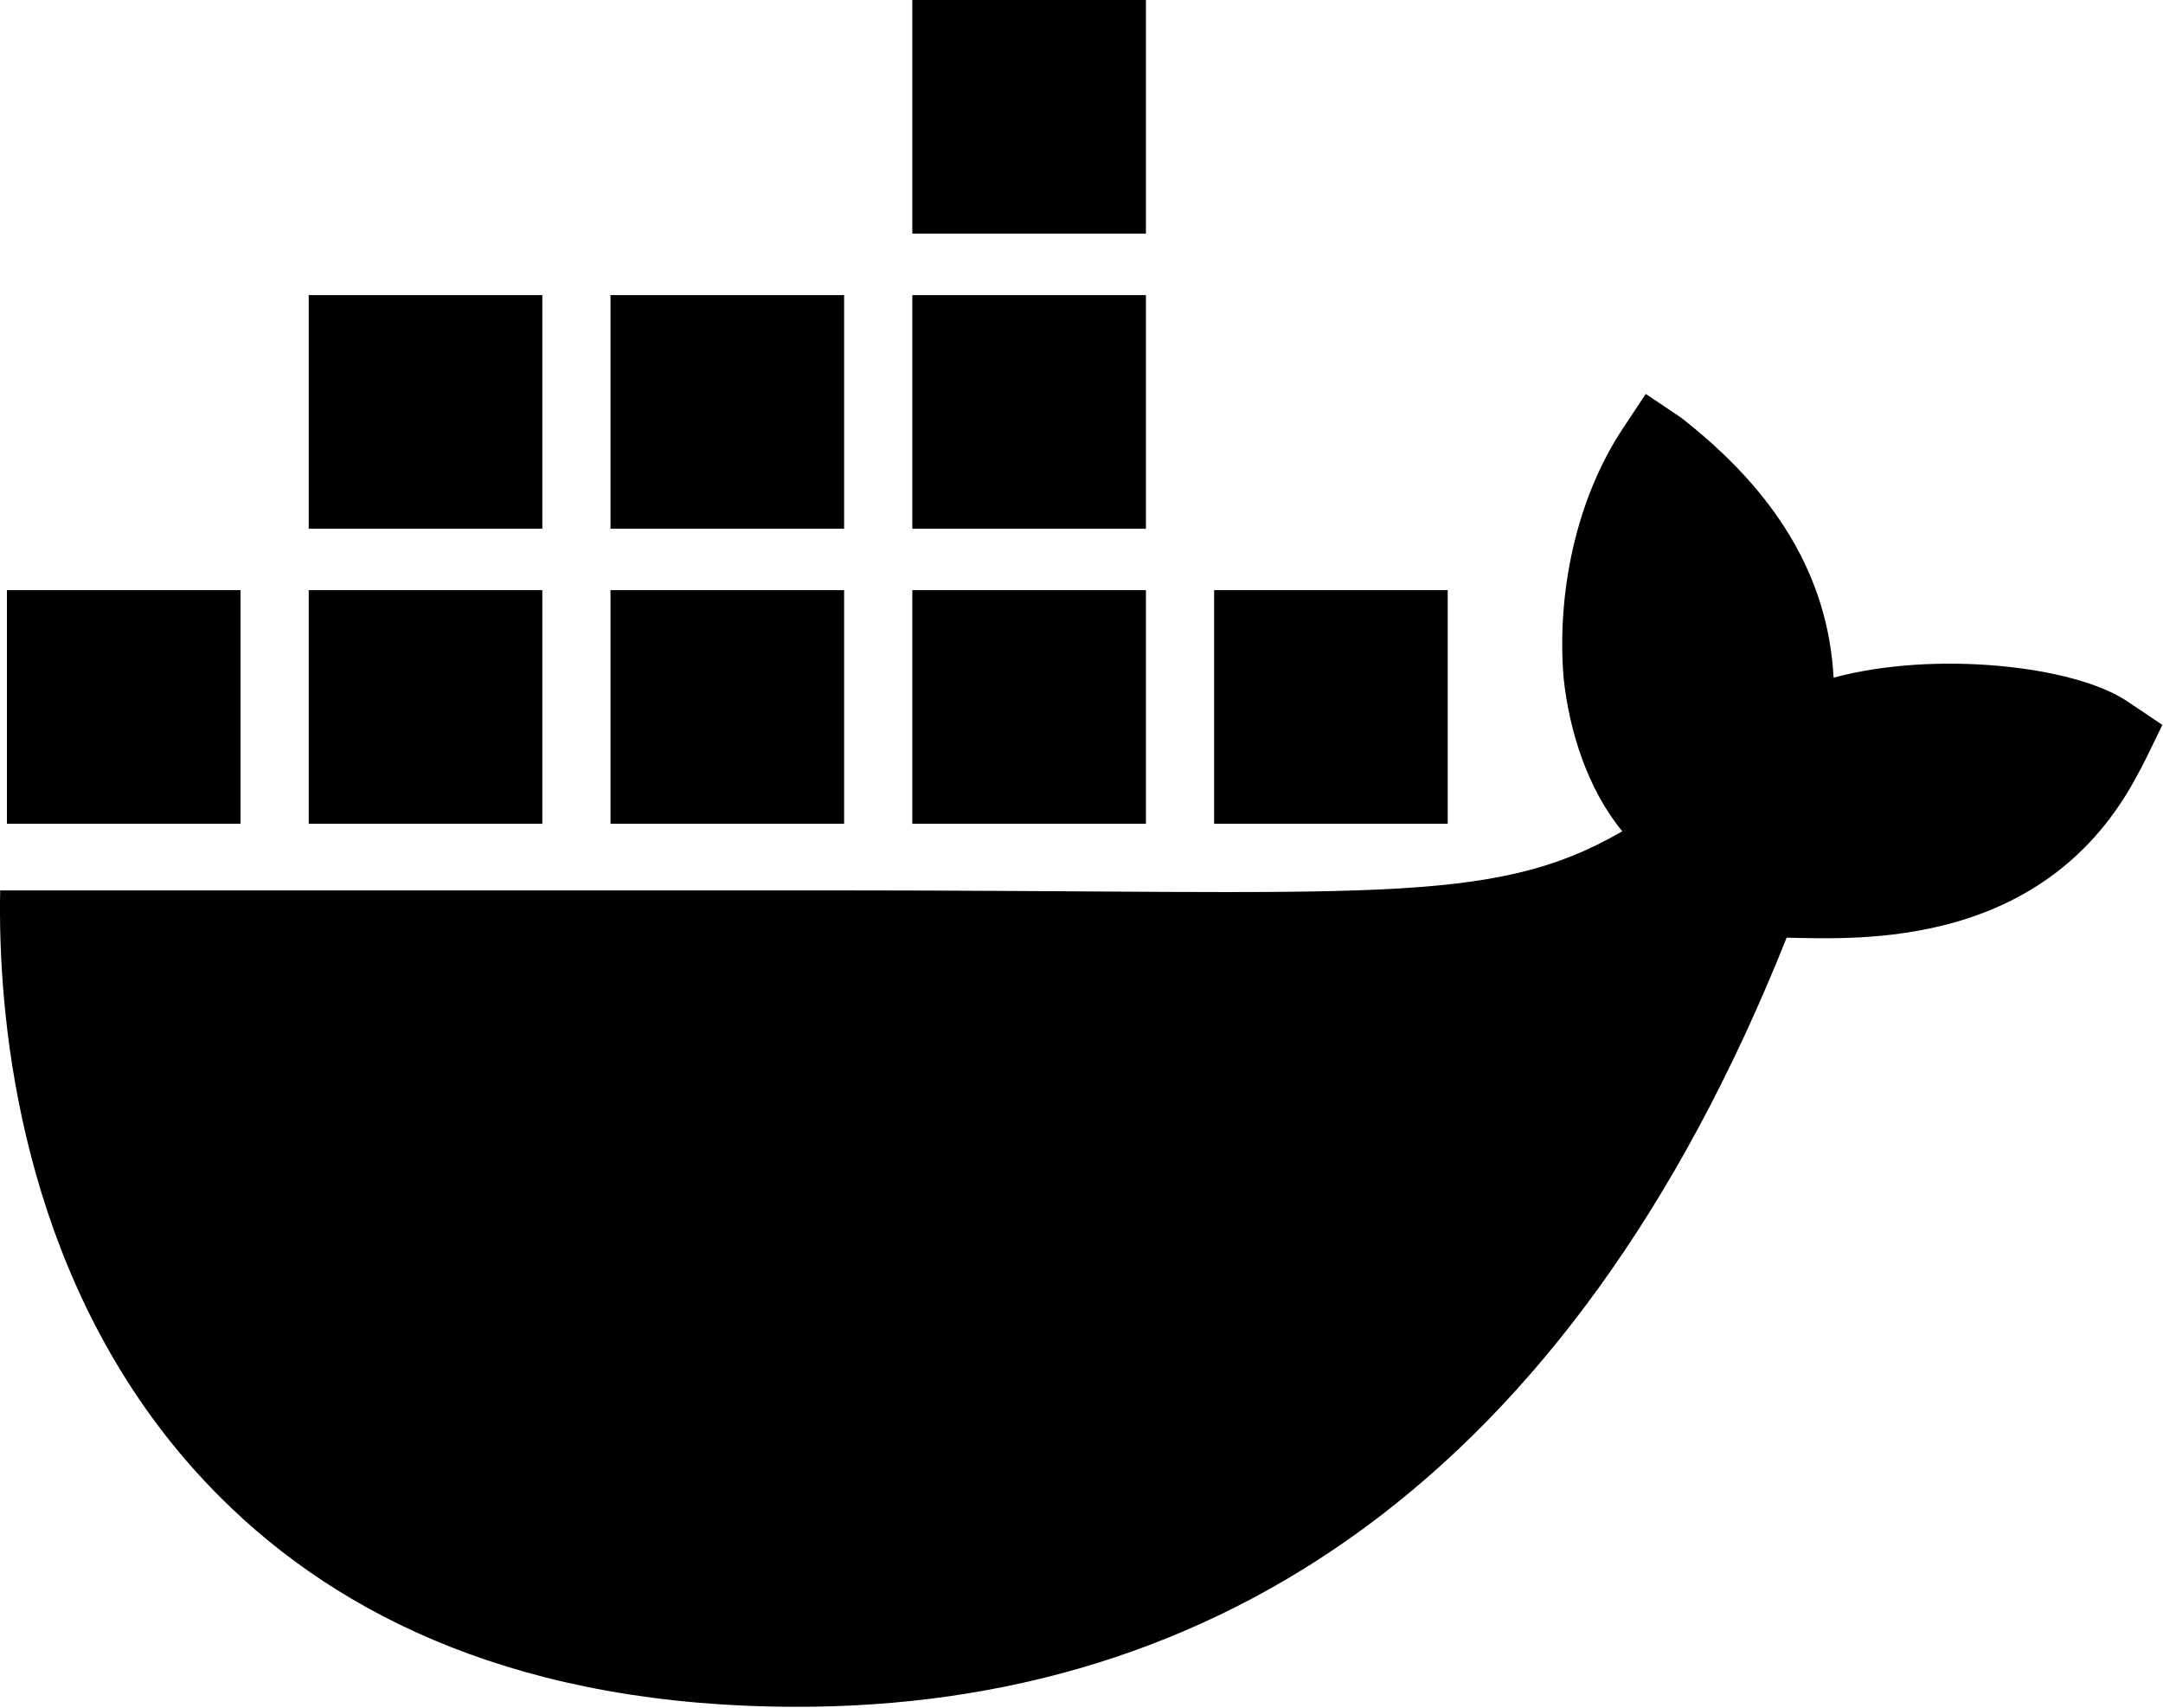
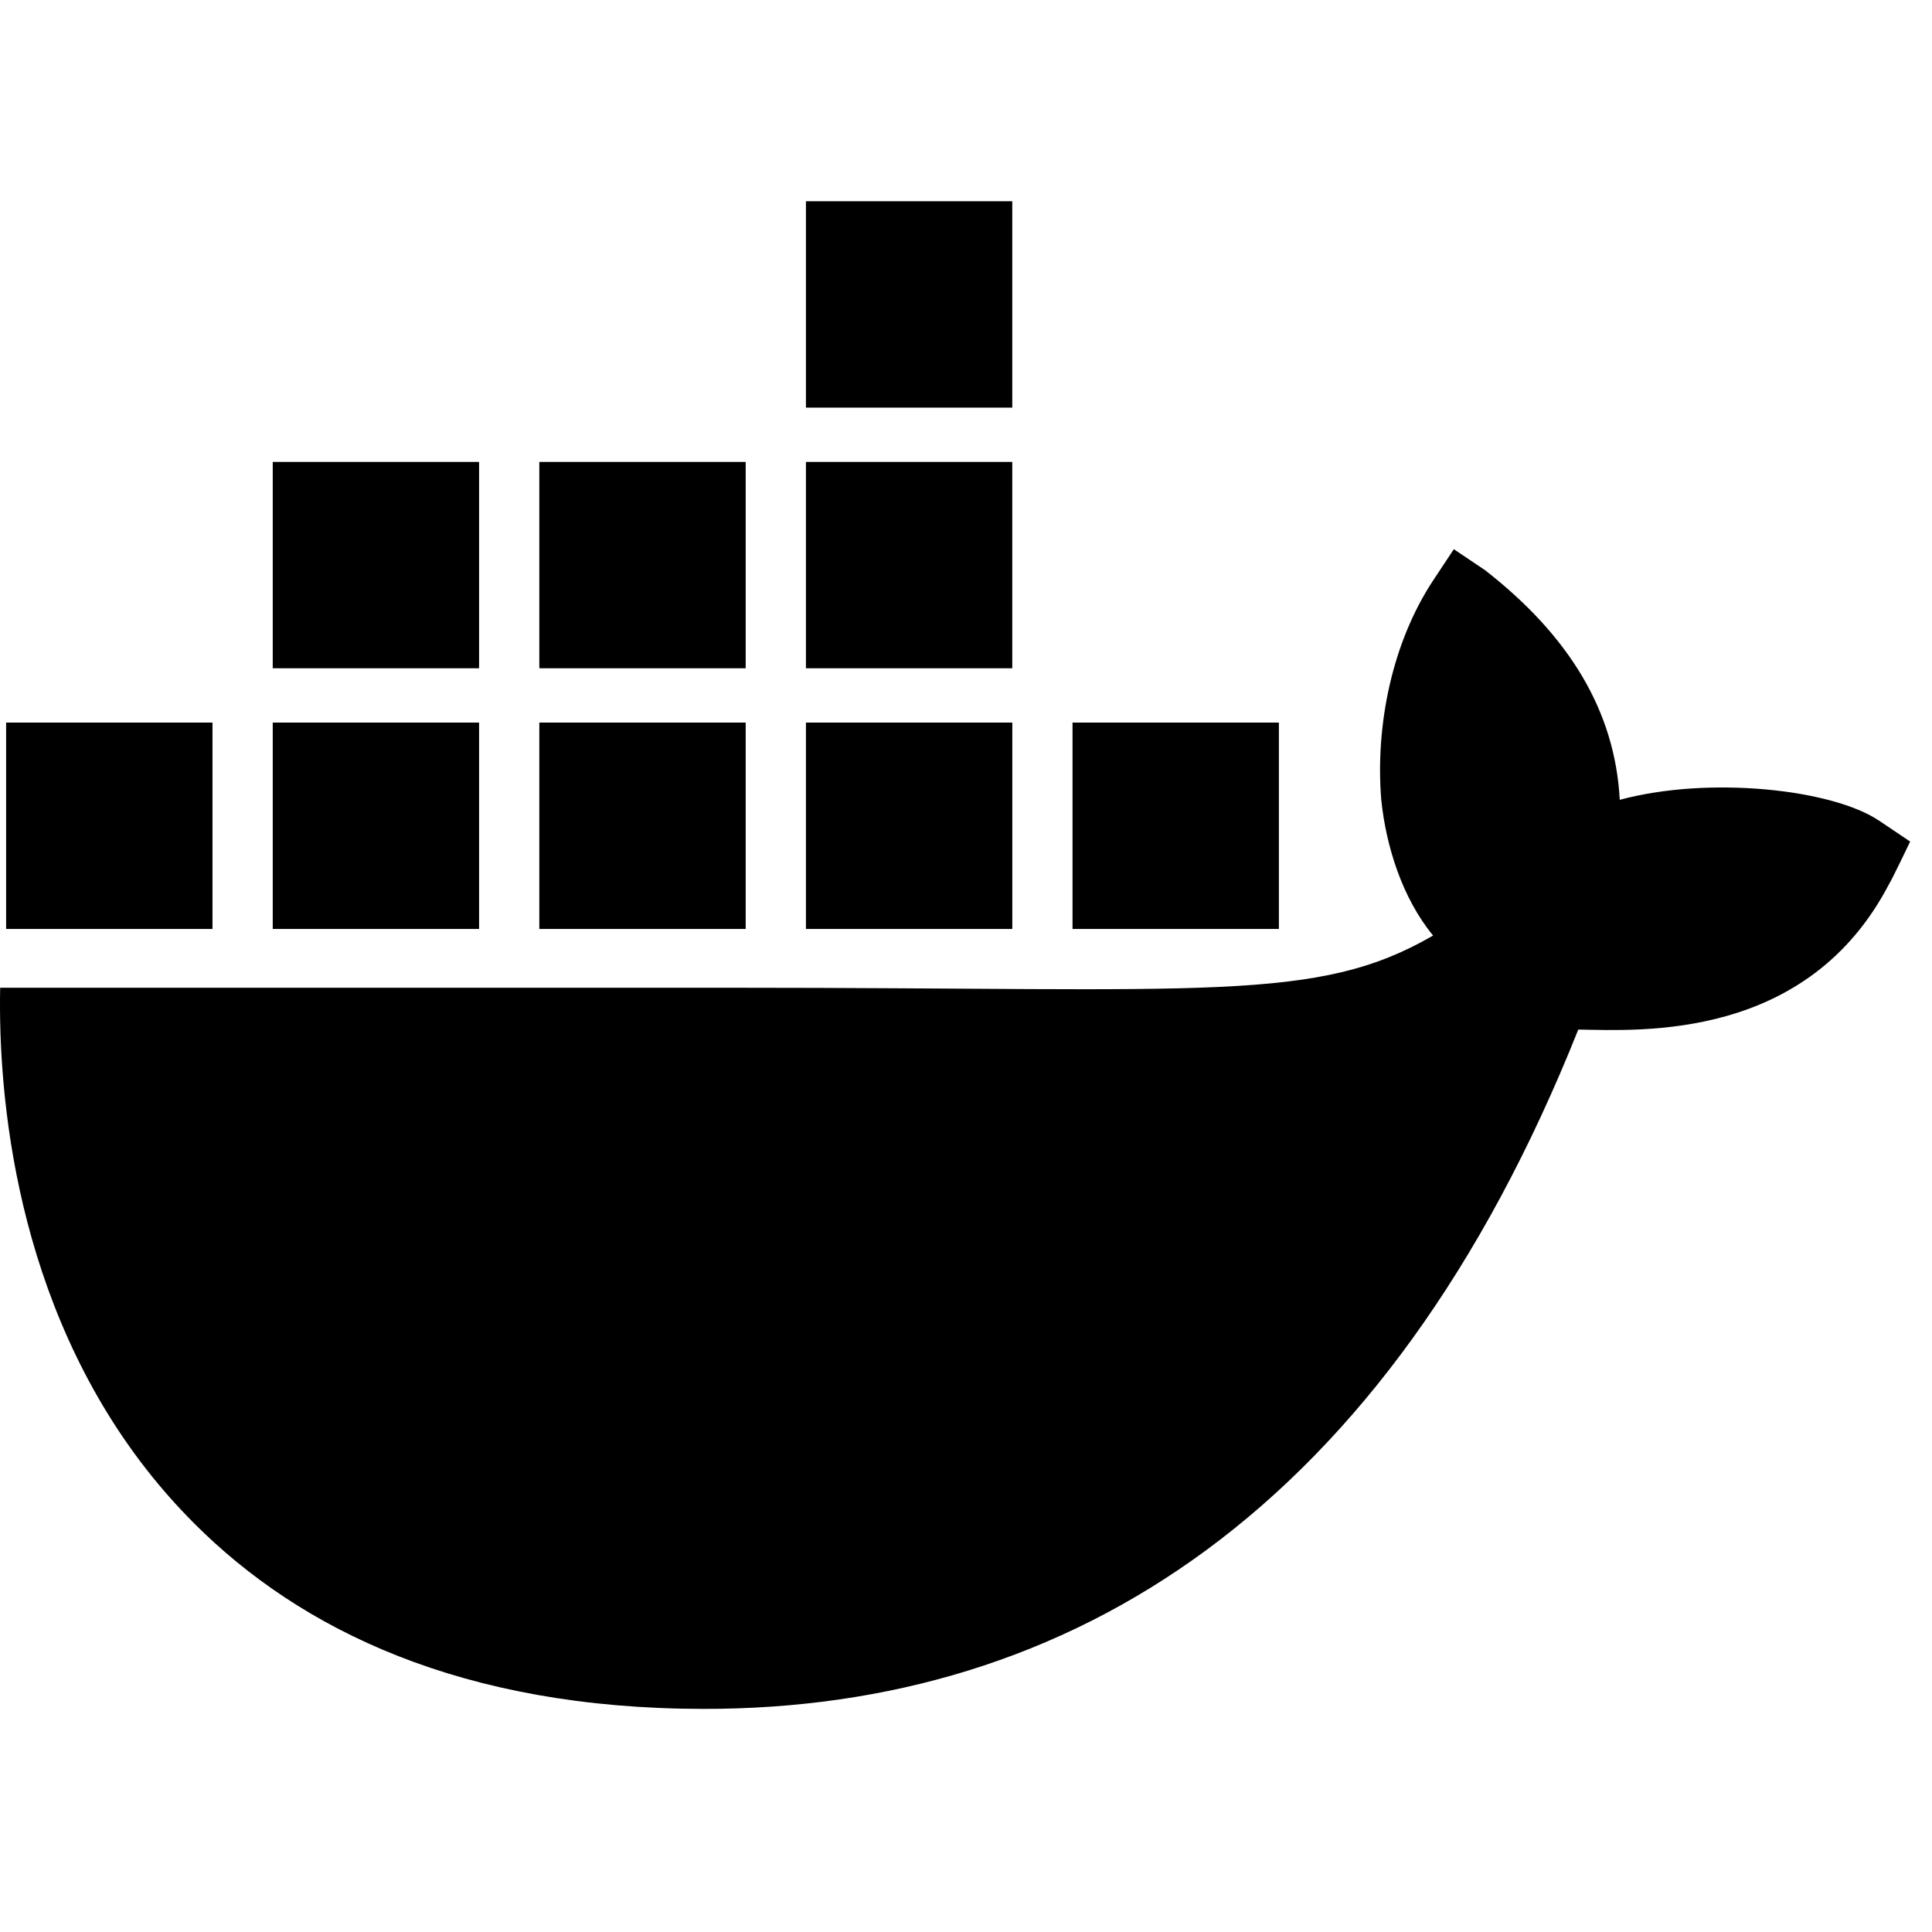
- <svg xmlns="http://www.w3.org/2000/svg" width="100%" height="100%" viewBox="0 0 3152 2488" version="1.1" xml:space="preserve" style="fill-rule:evenodd;clip-rule:evenodd;stroke-linejoin:round;stroke-miterlimit:2;">
-   <path d="M3099.83,1021.88c-77.25,-52 -280.25,-74.208 -427.833,-34.458c-7.958,-147 -83.75,-270.875 -222.417,-378.959l-51.333,-34.458l-34.208,51.667c-67.25,102.083 -95.584,238.083 -85.542,361.708c7.917,76.167 34.417,161.792 85.542,223.917c-192.084,111.416 -369.125,86.125 -1153.21,86.125l-1210.58,-0c-3.542,177.041 24.917,517.625 241.5,794.875c23.917,30.625 50.167,60.25 78.625,88.791c176.083,176.334 442.125,305.625 839.958,306c606.917,0.542 1126.92,-327.5 1443.21,-1120.71c104.083,1.708 378.833,18.667 513.291,-241.167c3.292,-4.375 34.209,-68.916 34.209,-68.916l-51.25,-34.459l0.041,0.042Zm-2309.54,-161.917l-340.417,0l0,340.417l340.417,-0l-0,-340.417Zm439.791,0l-340.416,0l-0,340.417l340.416,-0l0,-340.417Zm439.792,0l-340.417,0l0,340.417l340.417,-0l0,-340.417Zm439.792,0l-340.417,0l0,340.417l340.417,-0l-0,-340.417Zm-1759.17,0l-340.417,0l0,340.417l340.417,-0l0,-340.417Zm439.792,-429.958l-340.417,-0l0,340.417l340.417,-0l-0,-340.417Zm439.791,-0l-340.416,-0l-0,340.417l340.416,-0l0,-340.417Zm439.792,-0l-340.417,-0l0,340.417l340.417,-0l0,-340.417Zm0,-430l-340.417,-0l0,340.417l340.417,-0l0,-340.417Z" style="fill-rule:nonzero;" />
+ <svg xmlns="http://www.w3.org/2000/svg" width="100%" height="100%" viewBox="0 0 59 59" version="1.1" xml:space="preserve" style="fill-rule:evenodd;clip-rule:evenodd;stroke-linejoin:round;stroke-miterlimit:2;">
+   <rect id="Plan-de-travail1" x="0" y="-0" width="58.333" height="58.333" style="fill:none;" />
+   <clipPath id="_clip1">
+     <rect x="0" y="-0" width="58.333" height="58.333" />
+   </clipPath>
+   <g clip-path="url(#_clip1)">
+     <path d="M57.385,25.063c-1.43,-0.963 -5.188,-1.374 -7.92,-0.638c-0.147,-2.721 -1.55,-5.014 -4.117,-7.015l-0.951,-0.638l-0.633,0.956c-1.245,1.89 -1.769,4.408 -1.583,6.696c0.146,1.41 0.637,2.996 1.583,4.146c-3.556,2.062 -6.833,1.594 -21.348,1.594l-22.411,0c-0.066,3.277 0.461,9.582 4.471,14.715c0.443,0.567 0.928,1.115 1.455,1.644c3.26,3.264 8.185,5.657 15.55,5.664c11.235,0.01 20.862,-6.062 26.717,-20.746c1.927,0.031 7.013,0.345 9.502,-4.465c0.061,-0.081 0.633,-1.276 0.633,-1.276l-0.948,-0.638l0,0.001l0,0Zm-42.755,-2.997l-6.301,-0l-0,6.302l6.301,-0l0,-6.302Zm8.142,-0l-6.302,-0l0,6.302l6.302,-0l0,-6.302Zm8.142,-0l-6.302,-0l-0,6.302l6.302,-0l-0,-6.302Zm8.141,-0l-6.302,-0l0,6.302l6.302,-0l0,-6.302Zm-32.566,-0l-6.302,-0l-0,6.302l6.302,-0l-0,-6.302Zm8.141,-7.96l-6.301,0l-0,6.302l6.301,0l0,-6.302Zm8.142,0l-6.302,0l0,6.302l6.302,0l-0,-6.302Zm8.141,0l-6.301,0l-0,6.302l6.301,0l0,-6.302Zm0,-7.96l-6.301,-0l-0,6.302l6.301,-0l0,-6.302Z" style="fill-rule:nonzero;" />
+   </g>
</svg>
